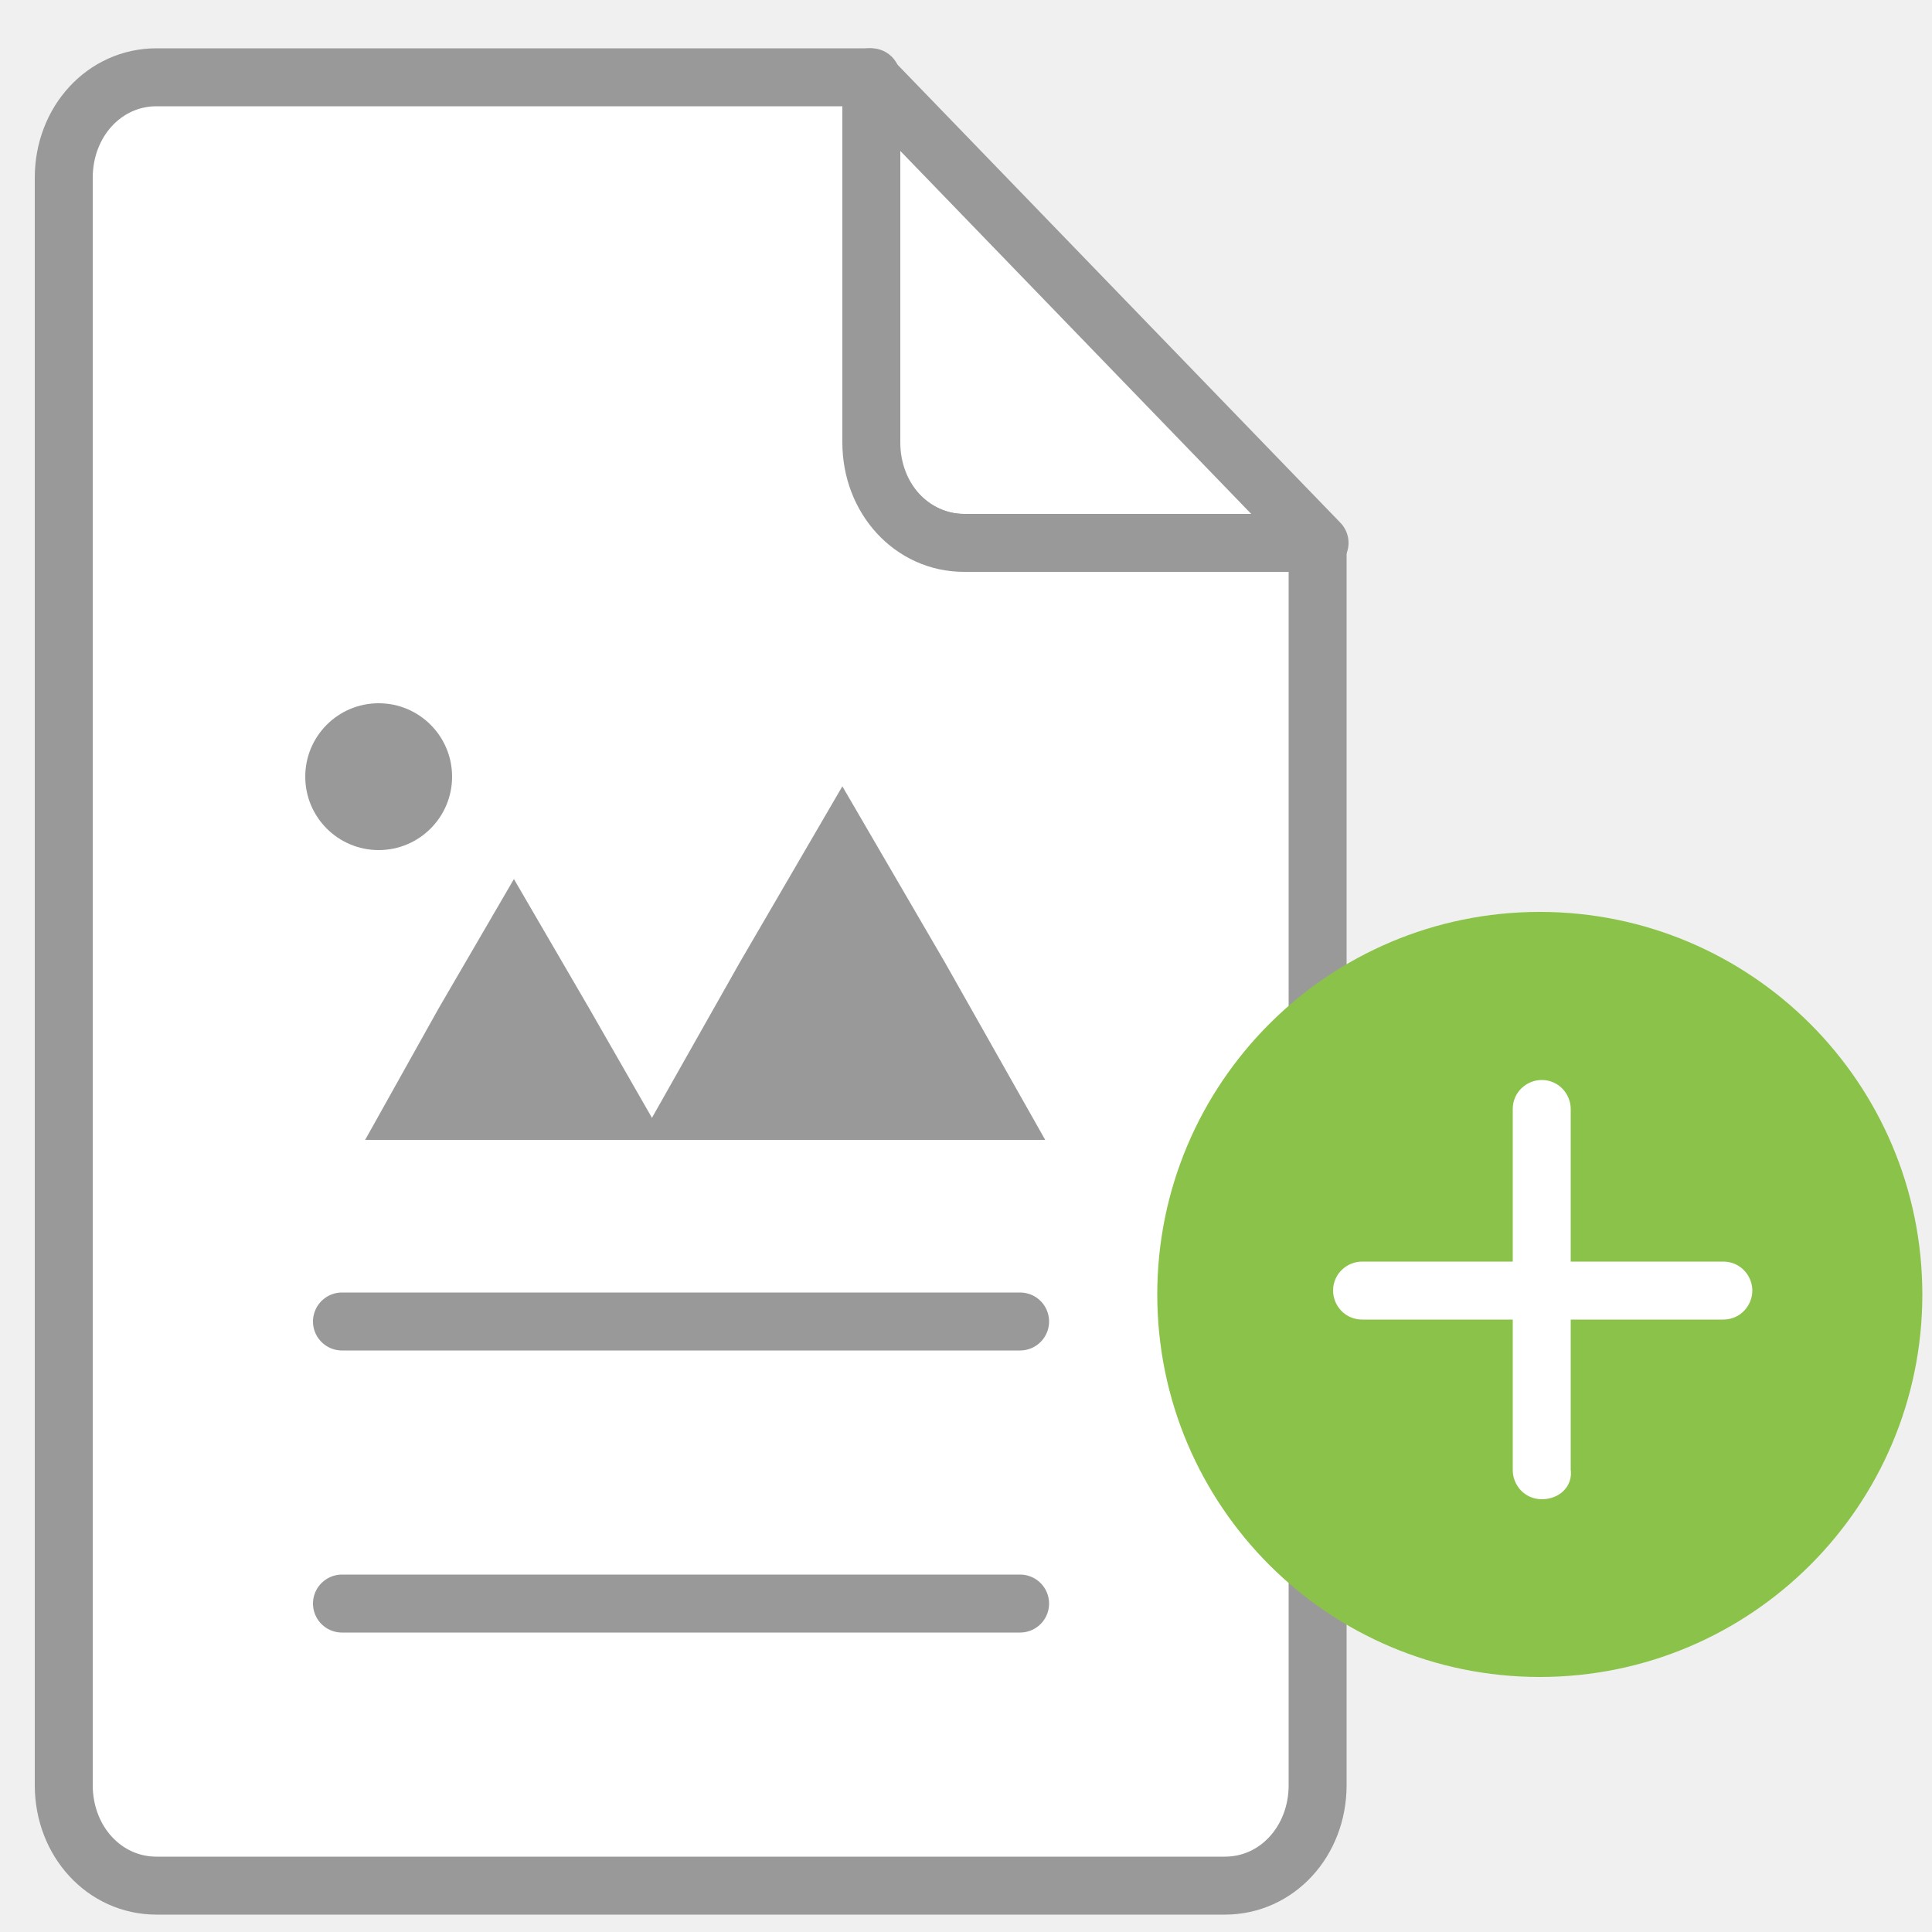
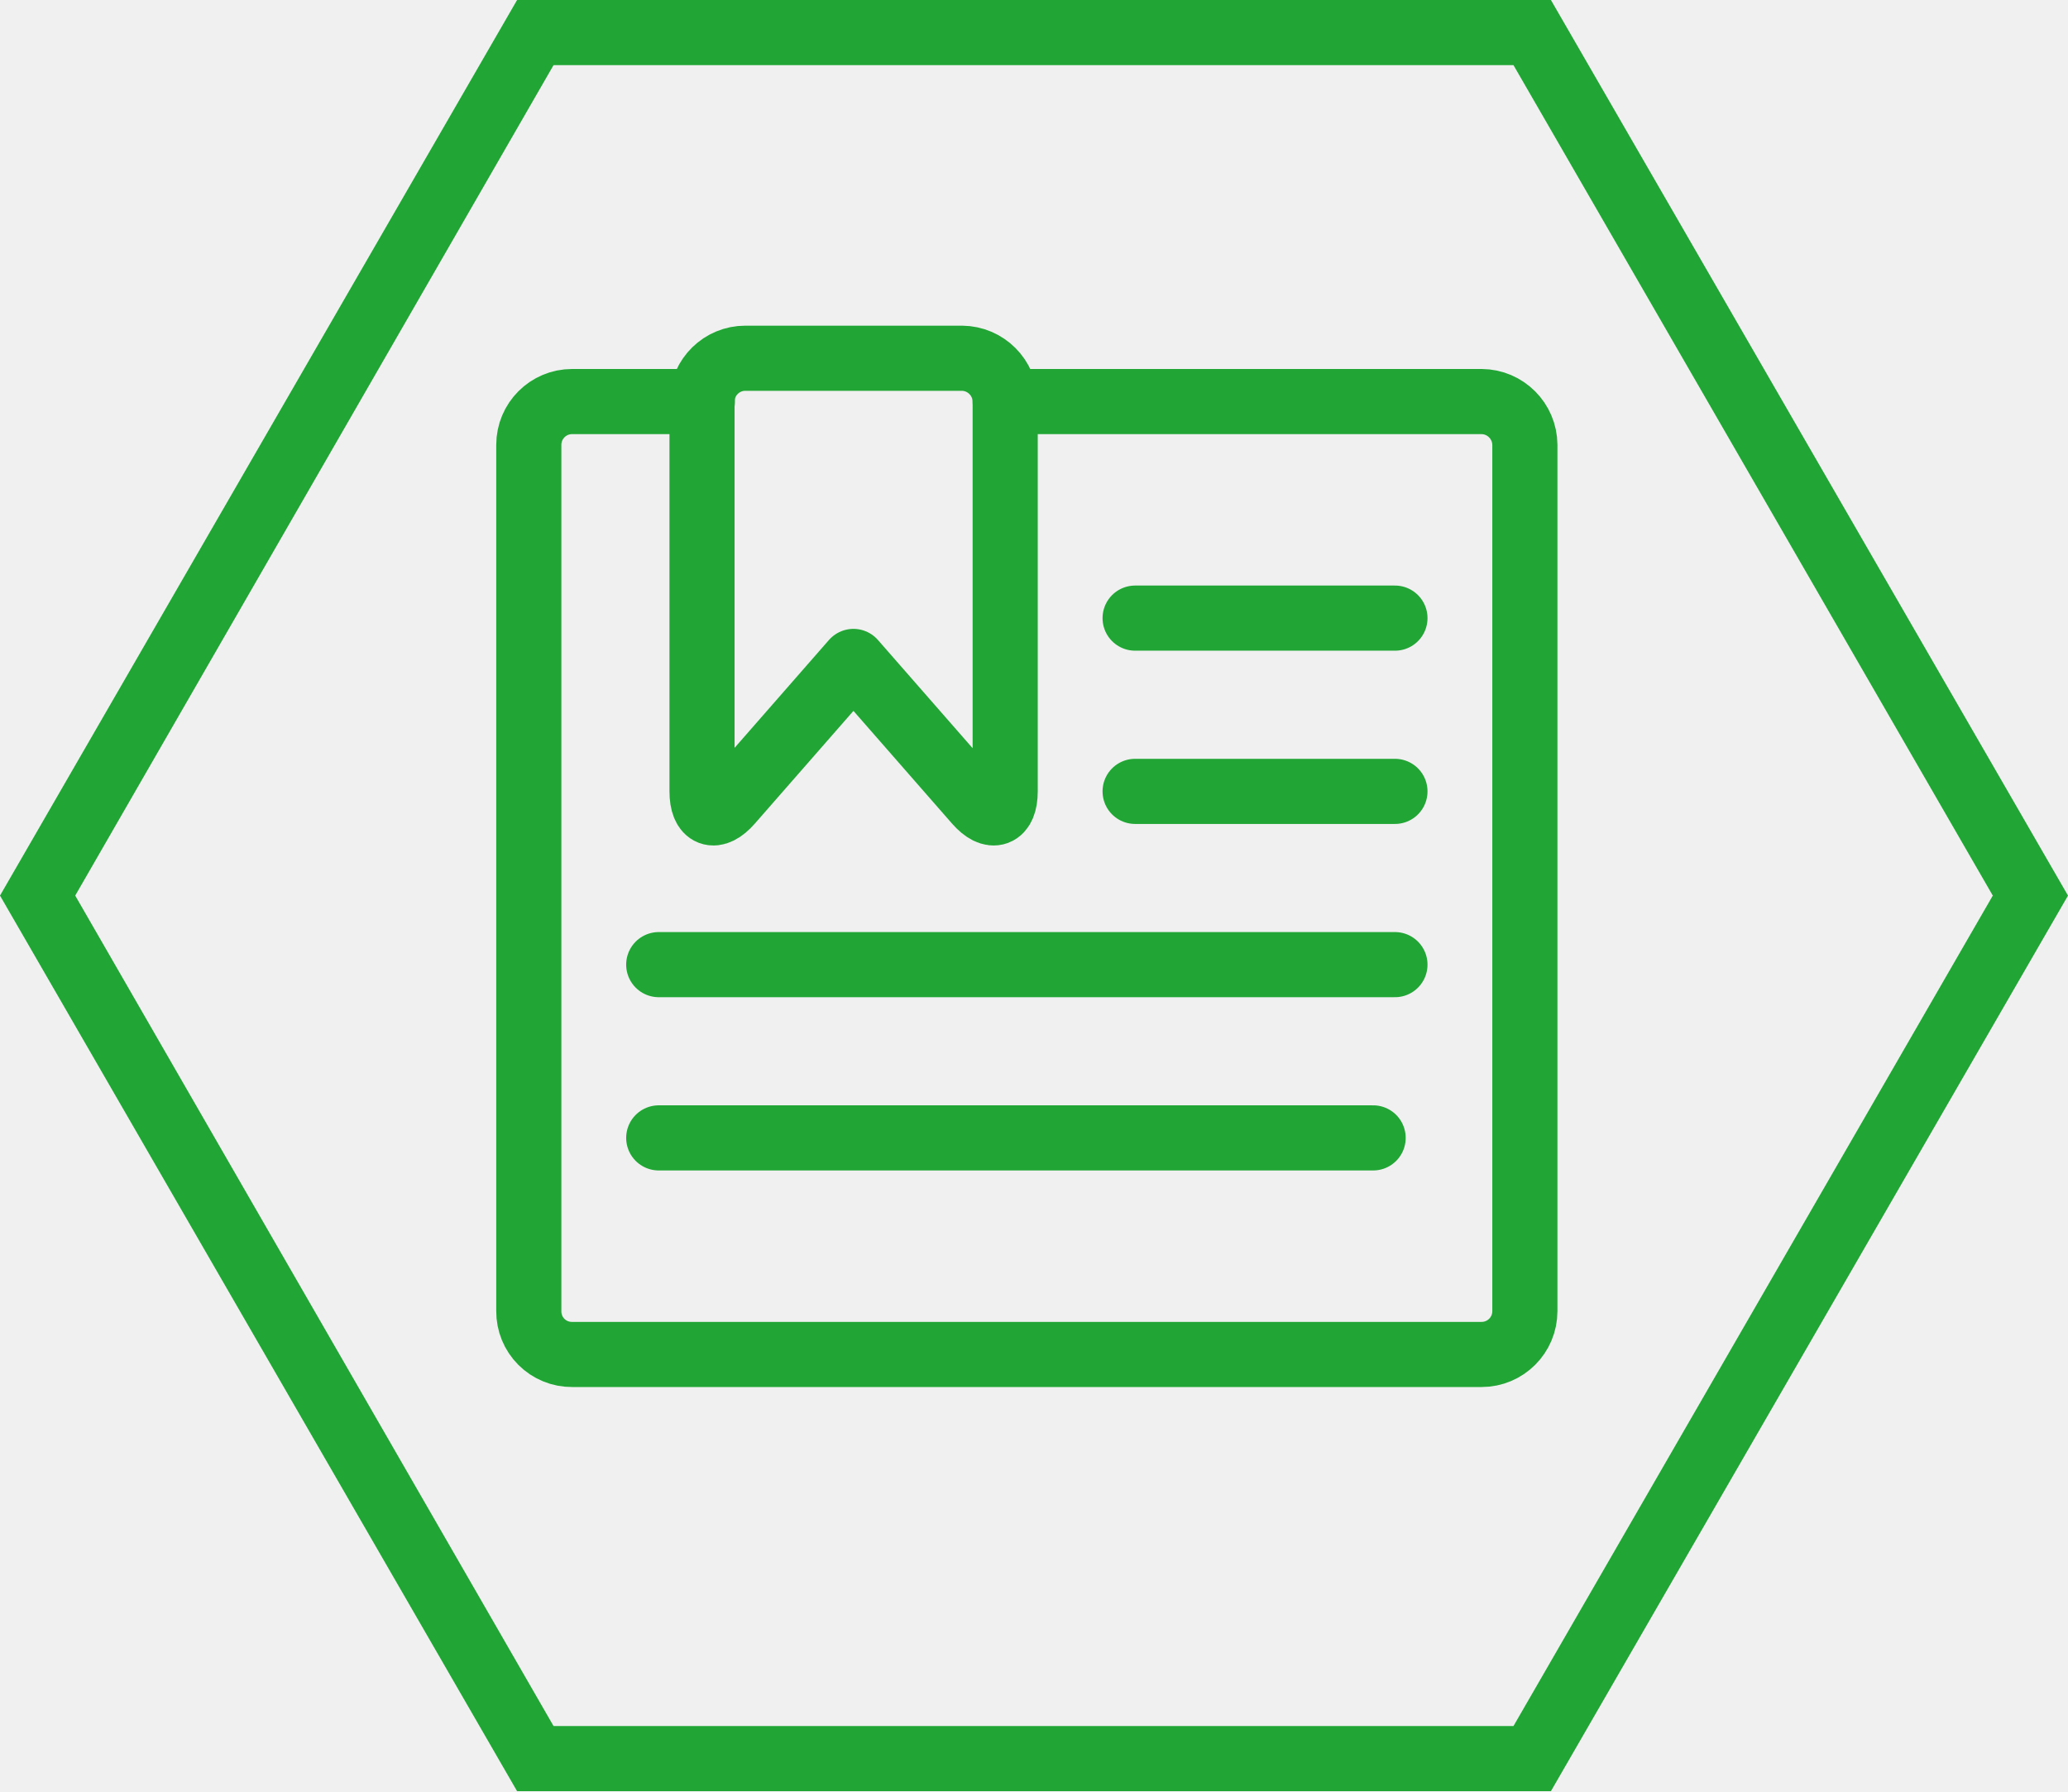
- <svg xmlns="http://www.w3.org/2000/svg" height="24px" width="24px" viewBox="0 0 100 100" enable-background="new 0 0 100 100">
-   <g stroke-miterlimit="10">
-     <g stroke-linejoin="round" stroke-linecap="round" stroke-width="3">
-       <g stroke="#999">
-         <g fill="#fff">
-           <path d="m49.9 28.1h18.4l-23.3-24.1v18.9c0 2.8 2.2 5.2 4.9 5.2z" />
-           <path d="m49.9 28.1c-2.7 0-4.8-2.3-4.8-5.2v-18.9h-37c-2.7 0-4.8 2.3-4.8 5.2v83.2c0 2.9 2.1 5.2 4.8 5.2h55.3c2.7 0 4.8-2.3 4.8-5.2v-64.3c0 0-18.3 0-18.3 0z" />
-         </g>
-         <path d="M17.7,68.4h35.1 M17.7,83h35.1" fill="none" />
-       </g>
-       <circle cx="79.7" cy="67" r="18.3" fill="#8bc34a" stroke="#8bc34a" />
-     </g>
-     <g fill="#fff" stroke="#fff">
-       <path d="m79.8 77.1c-.6 0-1-.5-1-1v-18.7c0-.6.5-1 1-1 .6 0 1 .5 1 1v18.7c.1.6-.4 1-1 1z" />
-       <path d="m89.2 67.8h-18.7c-.6 0-1-.5-1-1 0-.6.5-1 1-1h18.7c.6 0 1 .5 1 1s-.4 1-1 1z" />
-     </g>
+ <svg xmlns="http://www.w3.org/2000/svg" viewBox="0 0 63.51 55">
+   <defs>
+     <style>.cls-1{fill:#21a635;}.cls-2{fill:none;stroke:#21a635;stroke-linecap:round;stroke-linejoin:round;stroke-width:2px;}</style>
+   </defs>
+   <g id="Comms_Hex_copy" data-name="Comms Hex copy">
+     <path class="cls-1" d="M46.48,6,61.2,31.5,46.48,57H17L2.31,31.5,17,6H46.48m1.15-2H15.88L0,31.5,15.88,59H47.63L63.51,31.5,47.63,4Z" transform="translate(0 -4)" />
  </g>
-   <g fill="#999">
-     <path d="m43.6 40.7l5.3 9.1 5.2 9.2h-21l5.2-9.2 5.3-9.1" />
-     <path d="m26.6 45.5l3.9 6.7 3.9 6.8h-15.5l3.8-6.8 3.9-6.7" />
-     <circle cx="19.6" cy="40.2" r="3.8" />
+   <g id="Page">
+     <path class="cls-2" d="M30.87,16.33H45.5a1.34,1.34,0,0,1,1.33,1.33v26.6a1.33,1.33,0,0,1-1.33,1.33H17.57a1.32,1.32,0,0,1-1.33-1.33V17.66a1.33,1.33,0,0,1,1.33-1.33h4" transform="translate(0 -4)" />
+     <path class="cls-2" d="M30.87,28.3c0,.73-.4.88-.88.33l-3.78-4.32-3.78,4.32c-.48.55-.87.4-.87-.33v-12A1.33,1.33,0,0,1,22.89,15h6.65a1.34,1.34,0,0,1,1.33,1.33Z" transform="translate(0 -4)" />
+     <line class="cls-2" x1="34.86" y1="18.98" x2="42.84" y2="18.98" />
+     <line class="cls-2" x1="34.86" y1="24.3" x2="42.84" y2="24.3" />
+     <line class="cls-2" x1="20.23" y1="29.62" x2="42.84" y2="29.62" />
+     <line class="cls-2" x1="20.23" y1="34.94" x2="42.17" y2="34.94" />
  </g>
</svg>
